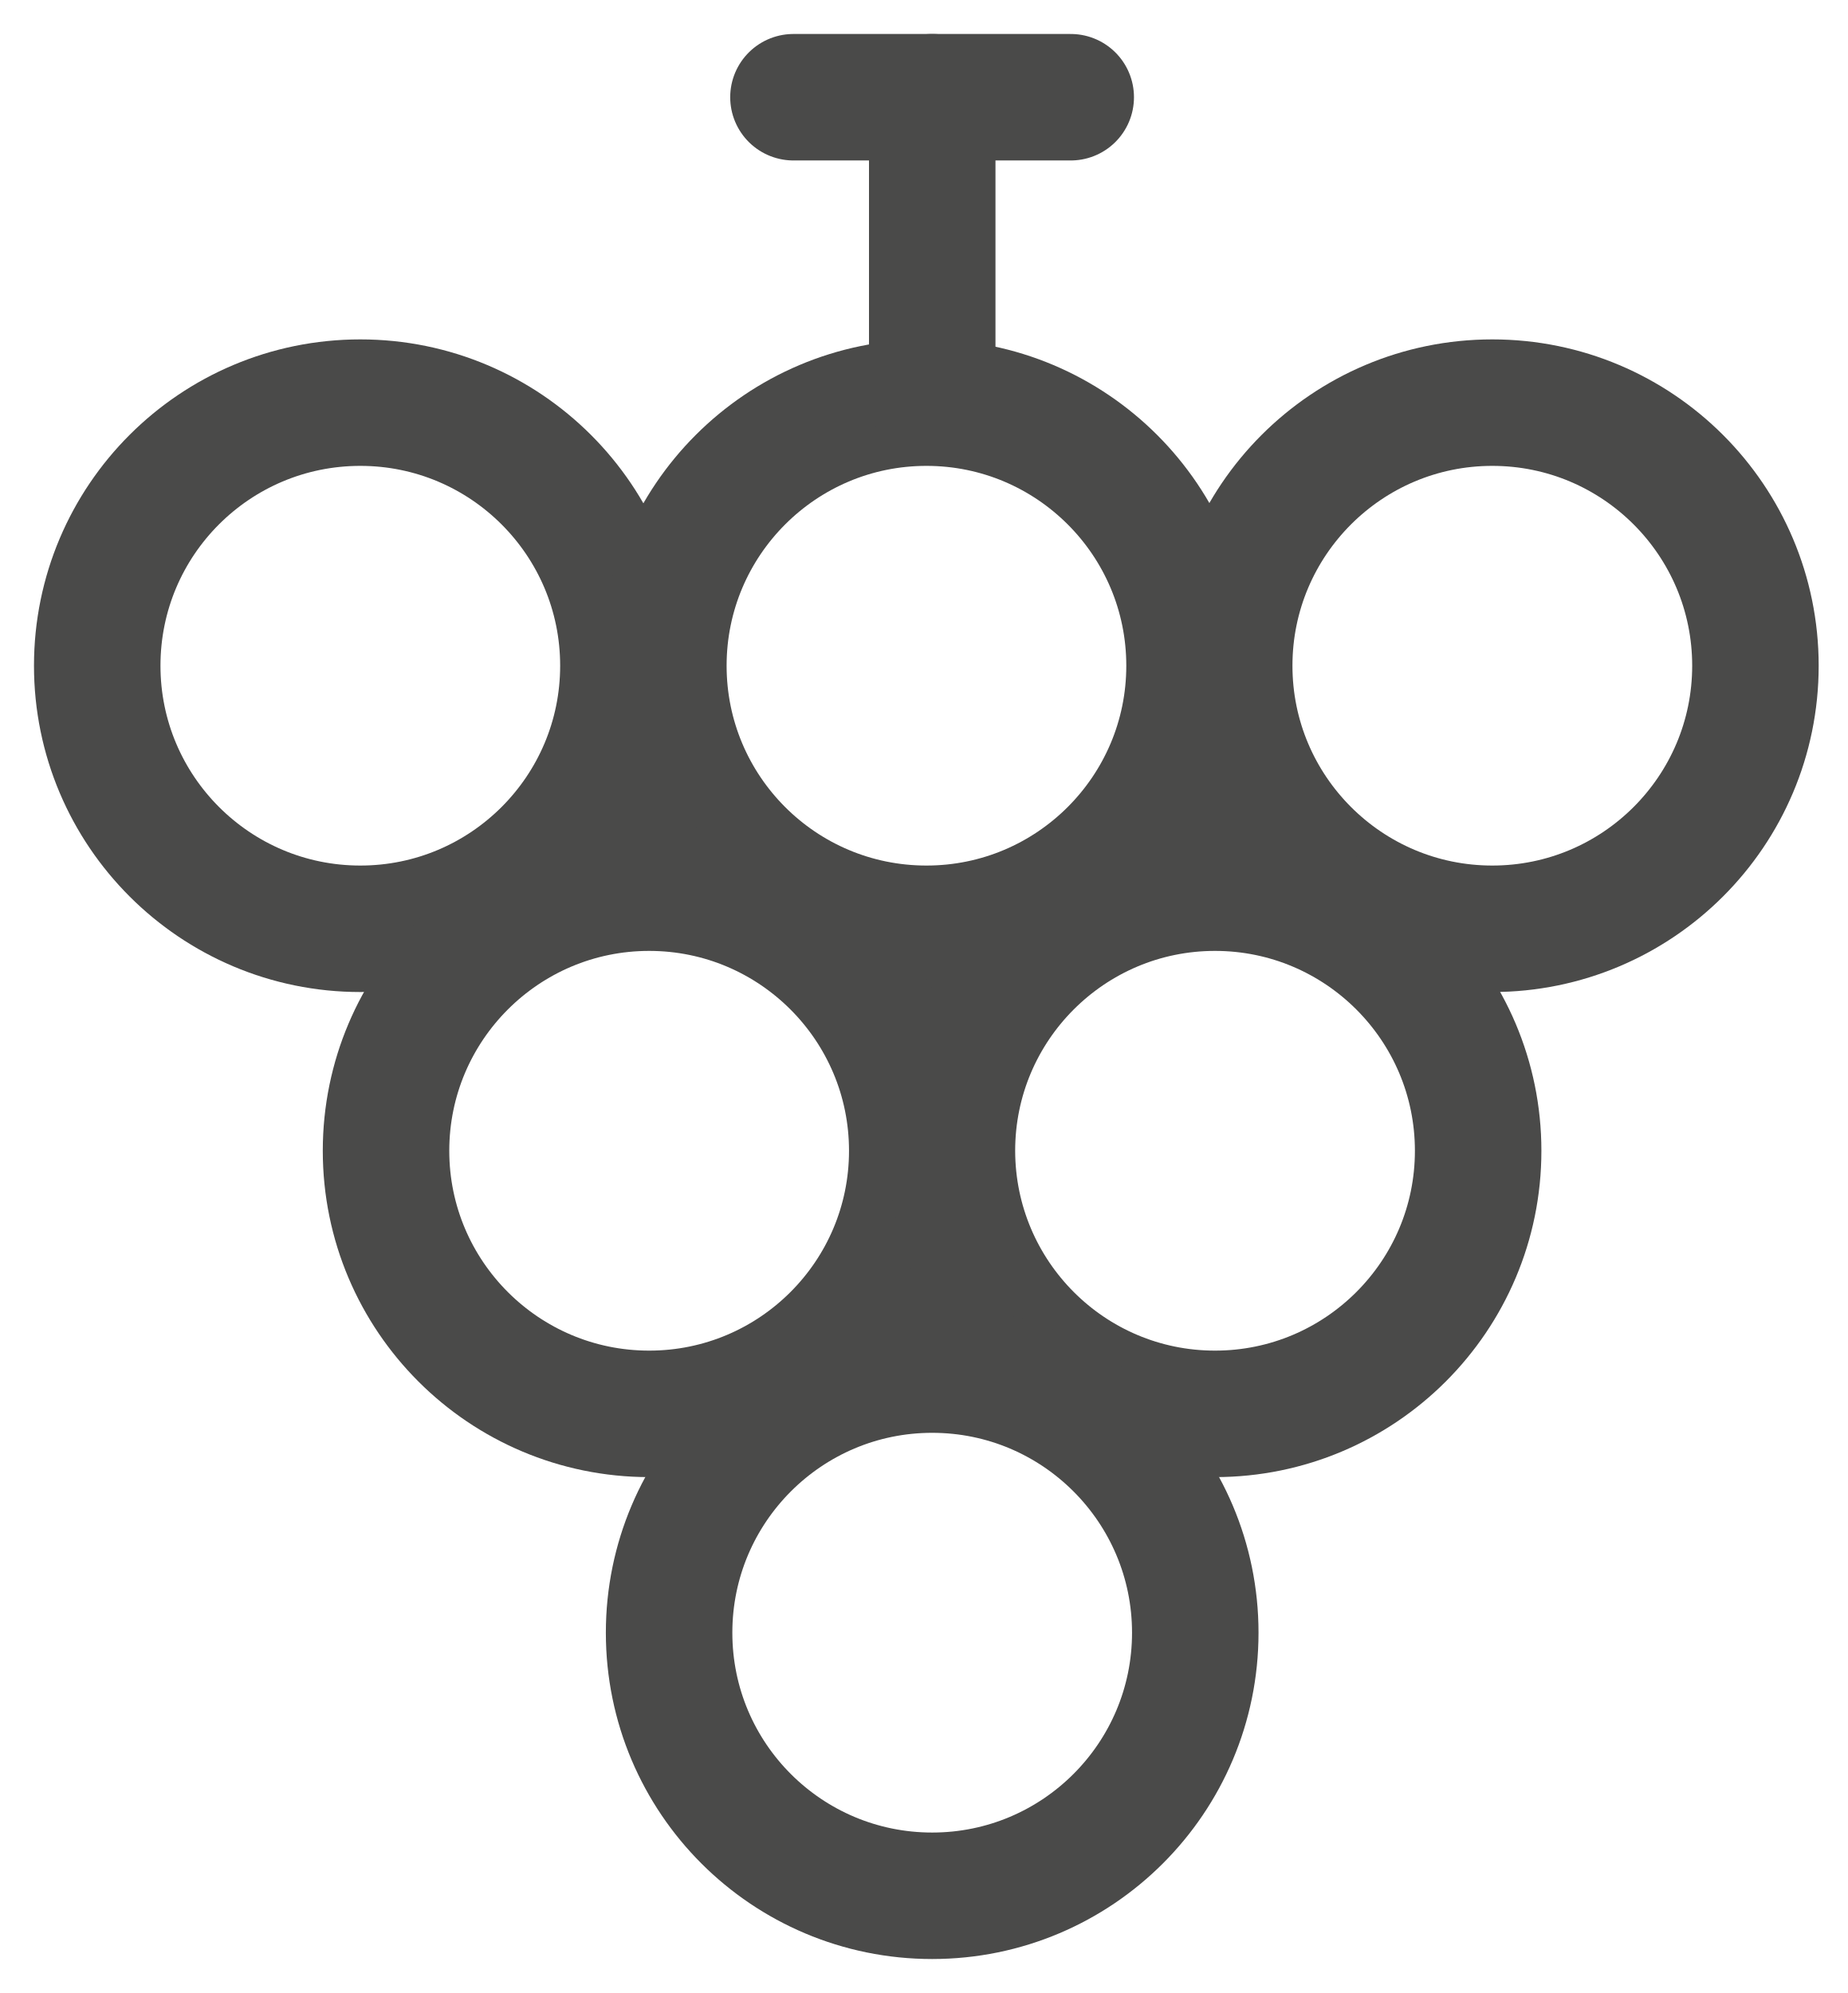
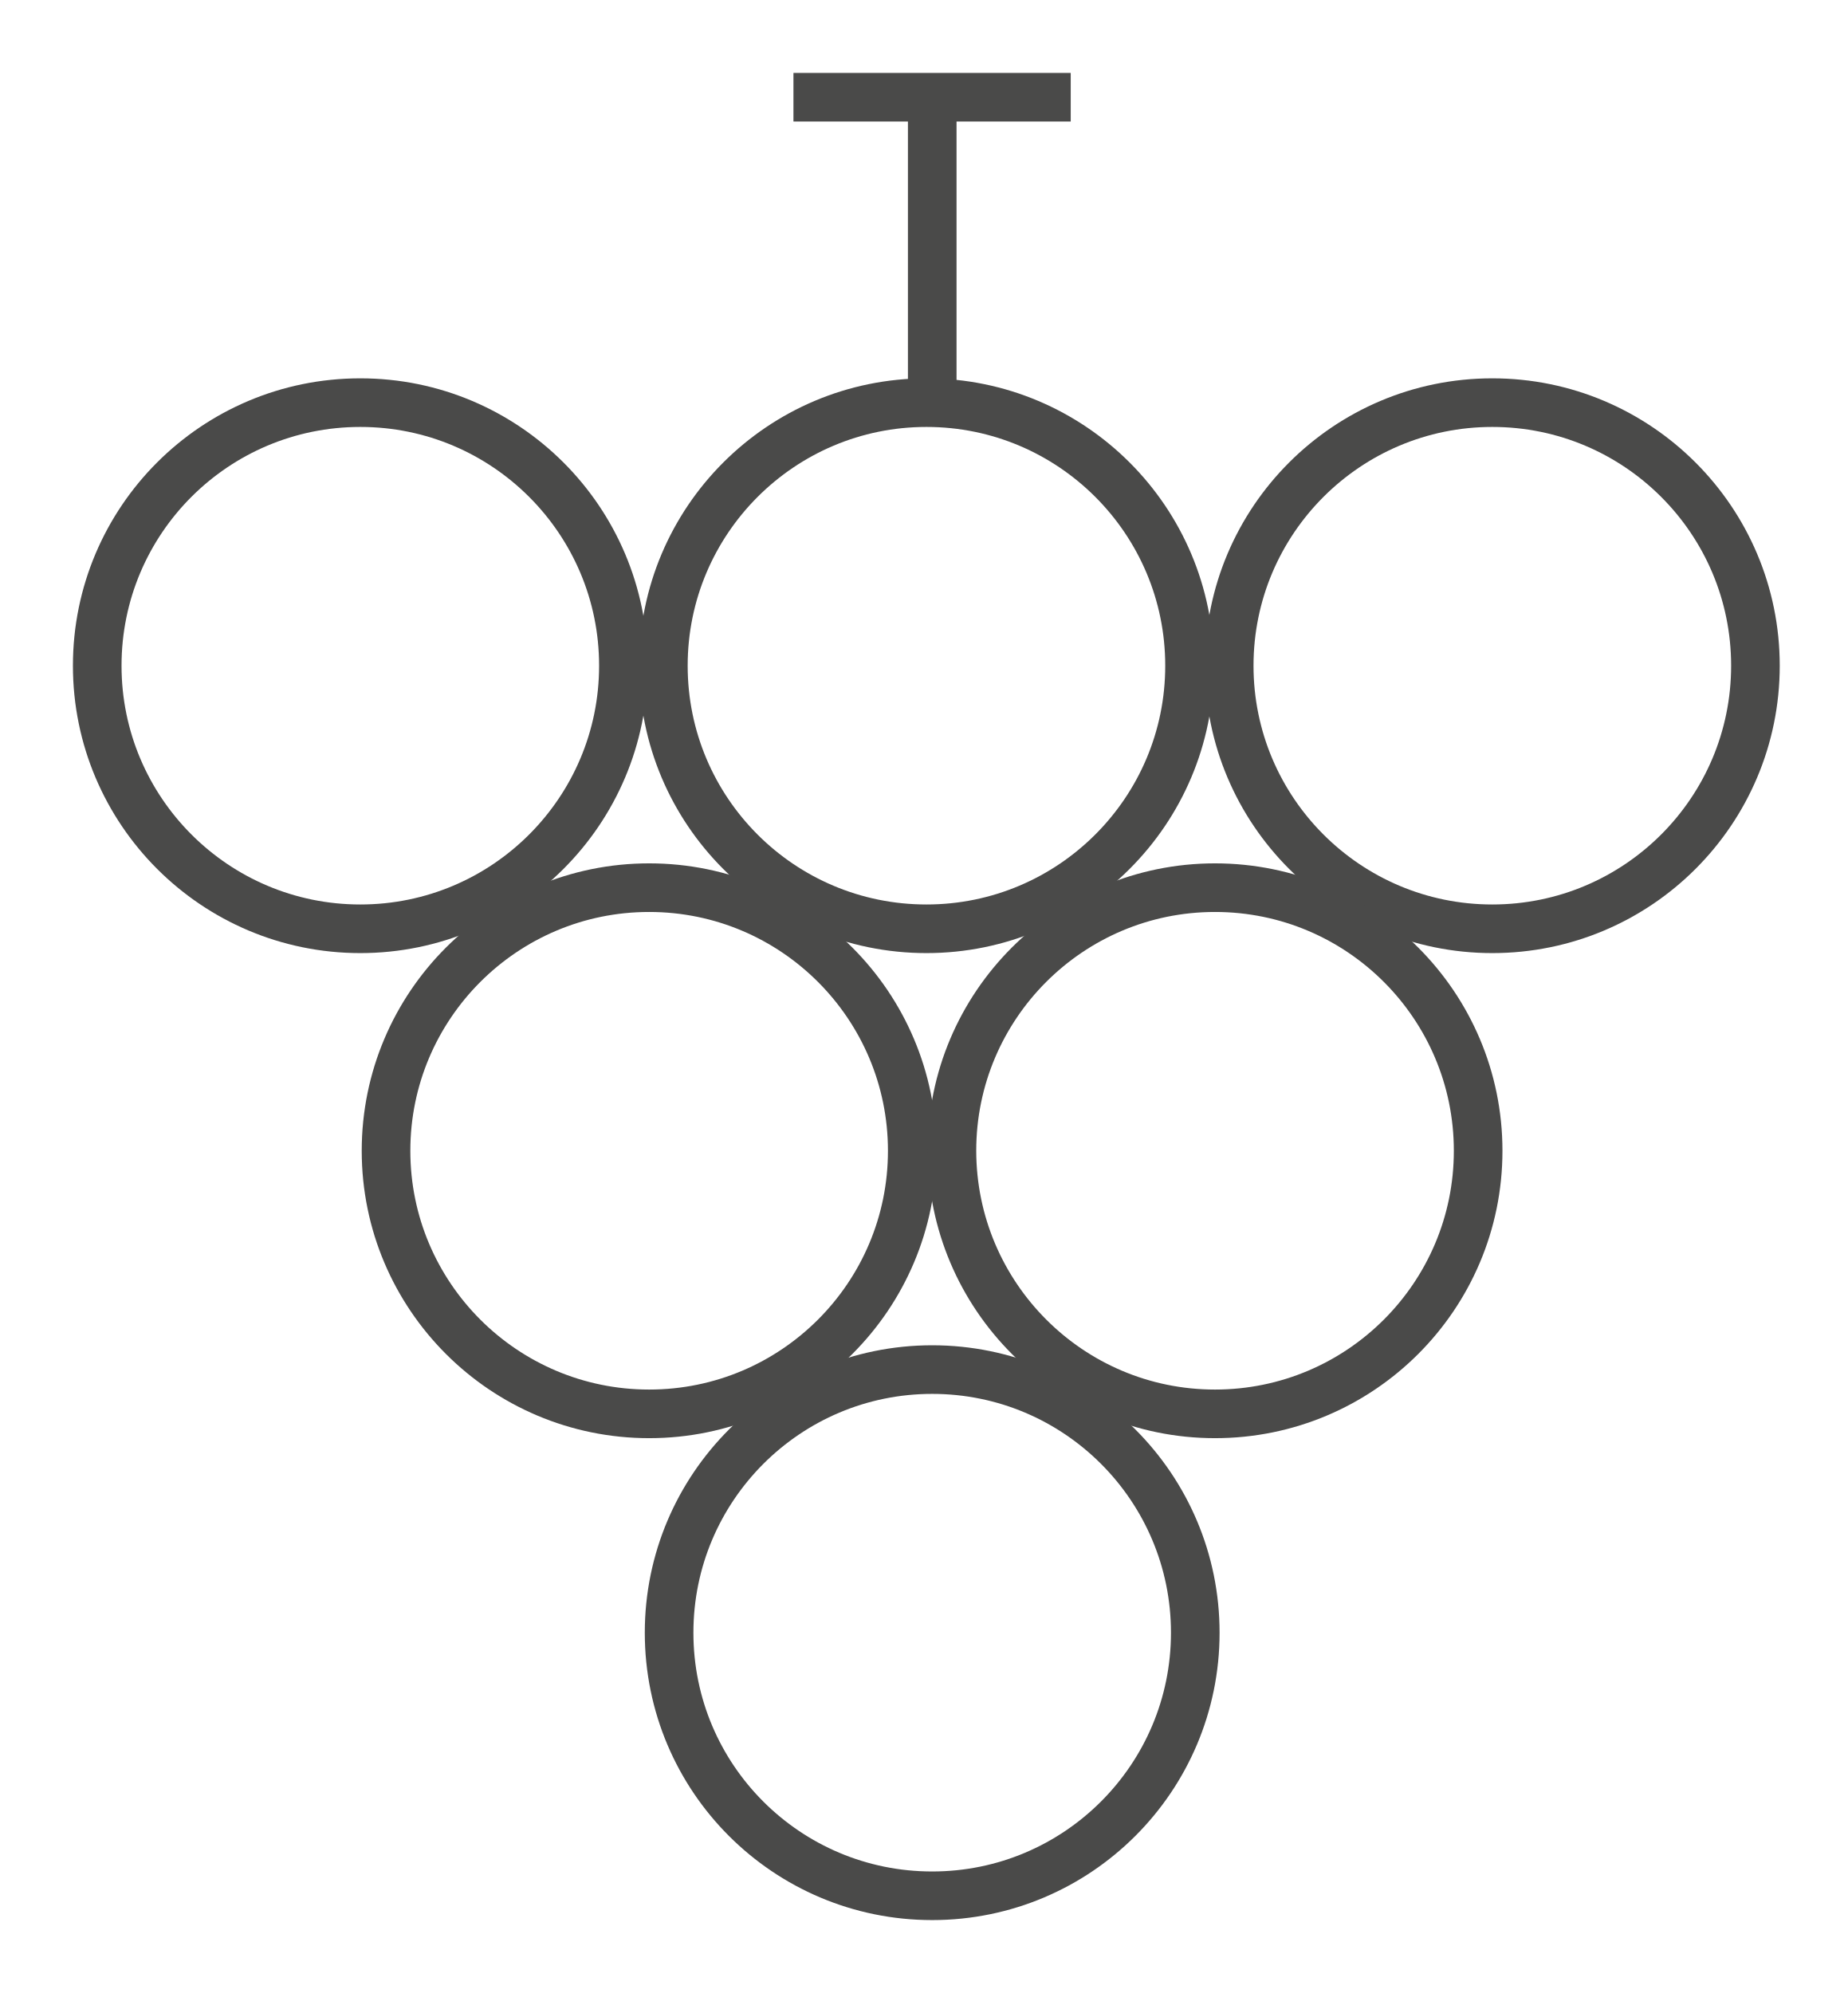
<svg xmlns="http://www.w3.org/2000/svg" width="38" height="41" viewBox="0 0 38 41" fill="none">
  <g id="Group 39465">
    <g id="Group">
-       <path id="Vector" d="M7.412 19.107C10.4 19.107 12.824 16.683 12.824 13.695C12.824 10.707 10.4 8.283 7.412 8.283C4.424 8.283 2 10.702 2 13.695C2 16.683 4.424 19.107 7.412 19.107Z" stroke="#4A4A49" stroke-width="2.602" stroke-linecap="round" />
-       <path id="Vector_2" d="M19.058 19.107C22.046 19.107 24.47 16.683 24.47 13.695C24.47 10.707 22.046 8.283 19.058 8.283C16.07 8.283 13.646 10.707 13.646 13.695C13.646 16.683 16.065 19.107 19.058 19.107Z" stroke="#4A4A49" stroke-width="2.602" stroke-linecap="round" />
-       <path id="Vector_3" d="M30.698 19.107C33.687 19.107 36.111 16.683 36.111 13.695C36.111 10.707 33.687 8.283 30.698 8.283C27.71 8.283 25.286 10.707 25.286 13.695C25.286 16.683 27.71 19.107 30.698 19.107Z" stroke="#4A4A49" stroke-width="2.602" stroke-linecap="round" />
-       <path id="Vector_4" d="M13.354 29.086C16.342 29.086 18.766 26.662 18.766 23.674C18.766 20.686 16.342 18.261 13.354 18.261C10.366 18.261 7.941 20.686 7.941 23.674C7.941 26.662 10.366 29.086 13.354 29.086Z" stroke="#4A4A49" stroke-width="2.602" stroke-linecap="round" />
-       <path id="Vector_5" d="M24.994 29.086C27.982 29.086 30.407 26.662 30.407 23.674C30.407 20.686 27.982 18.261 24.994 18.261C22.006 18.261 19.582 20.686 19.582 23.674C19.587 26.662 22.006 29.086 24.994 29.086Z" stroke="#4A4A49" stroke-width="2.602" stroke-linecap="round" />
-       <path id="Vector_6" d="M19.176 39C22.164 39 24.588 36.576 24.588 33.588C24.588 30.6 22.164 28.175 19.176 28.175C16.188 28.175 13.764 30.6 13.764 33.588C13.764 36.581 16.188 39 19.176 39Z" stroke="#4A4A49" stroke-width="2.602" stroke-linecap="round" />
+       <path id="Vector" d="M7.412 19.107C10.4 19.107 12.824 16.683 12.824 13.695C12.824 10.707 10.4 8.283 7.412 8.283C4.424 8.283 2 10.702 2 13.695C2 16.683 4.424 19.107 7.412 19.107Z" stroke="#4A4A49" strokeWidth="2.602" strokeLinecap="round" />
+       <path id="Vector_2" d="M19.058 19.107C22.046 19.107 24.47 16.683 24.47 13.695C24.47 10.707 22.046 8.283 19.058 8.283C16.07 8.283 13.646 10.707 13.646 13.695C13.646 16.683 16.065 19.107 19.058 19.107Z" stroke="#4A4A49" strokeWidth="2.602" strokeLinecap="round" />
+       <path id="Vector_3" d="M30.698 19.107C33.687 19.107 36.111 16.683 36.111 13.695C36.111 10.707 33.687 8.283 30.698 8.283C27.71 8.283 25.286 10.707 25.286 13.695C25.286 16.683 27.71 19.107 30.698 19.107Z" stroke="#4A4A49" strokeWidth="2.602" strokeLinecap="round" />
+       <path id="Vector_4" d="M13.354 29.086C16.342 29.086 18.766 26.662 18.766 23.674C18.766 20.686 16.342 18.261 13.354 18.261C10.366 18.261 7.941 20.686 7.941 23.674C7.941 26.662 10.366 29.086 13.354 29.086Z" stroke="#4A4A49" strokeWidth="2.602" strokeLinecap="round" />
+       <path id="Vector_5" d="M24.994 29.086C27.982 29.086 30.407 26.662 30.407 23.674C30.407 20.686 27.982 18.261 24.994 18.261C22.006 18.261 19.582 20.686 19.582 23.674C19.587 26.662 22.006 29.086 24.994 29.086Z" stroke="#4A4A49" strokeWidth="2.602" strokeLinecap="round" />
+       <path id="Vector_6" d="M19.176 39C22.164 39 24.588 36.576 24.588 33.588C24.588 30.6 22.164 28.175 19.176 28.175C16.188 28.175 13.764 30.6 13.764 33.588C13.764 36.581 16.188 39 19.176 39Z" stroke="#4A4A49" strokeWidth="2.602" strokeLinecap="round" />
    </g>
-     <path id="Vector_7" d="M19.177 8.199V2" stroke="#4A4A49" stroke-width="2.602" stroke-linecap="round" />
-     <path id="Vector_8" d="M16.322 2H22.026" stroke="#4A4A49" stroke-width="2.602" stroke-linecap="round" />
+     <path id="Vector_7" d="M19.177 8.199V2" stroke="#4A4A49" strokeWidth="2.602" strokeLinecap="round" />
+     <path id="Vector_8" d="M16.322 2H22.026" stroke="#4A4A49" strokeWidth="2.602" strokeLinecap="round" />
  </g>
</svg>
